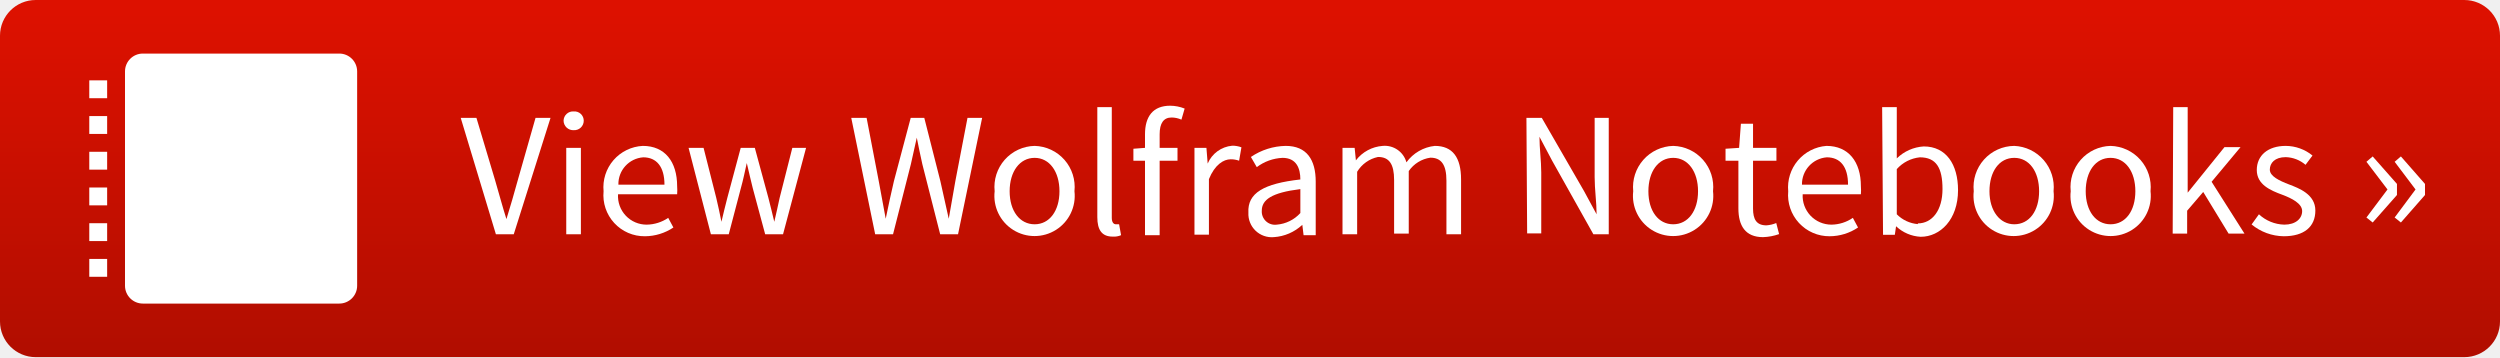
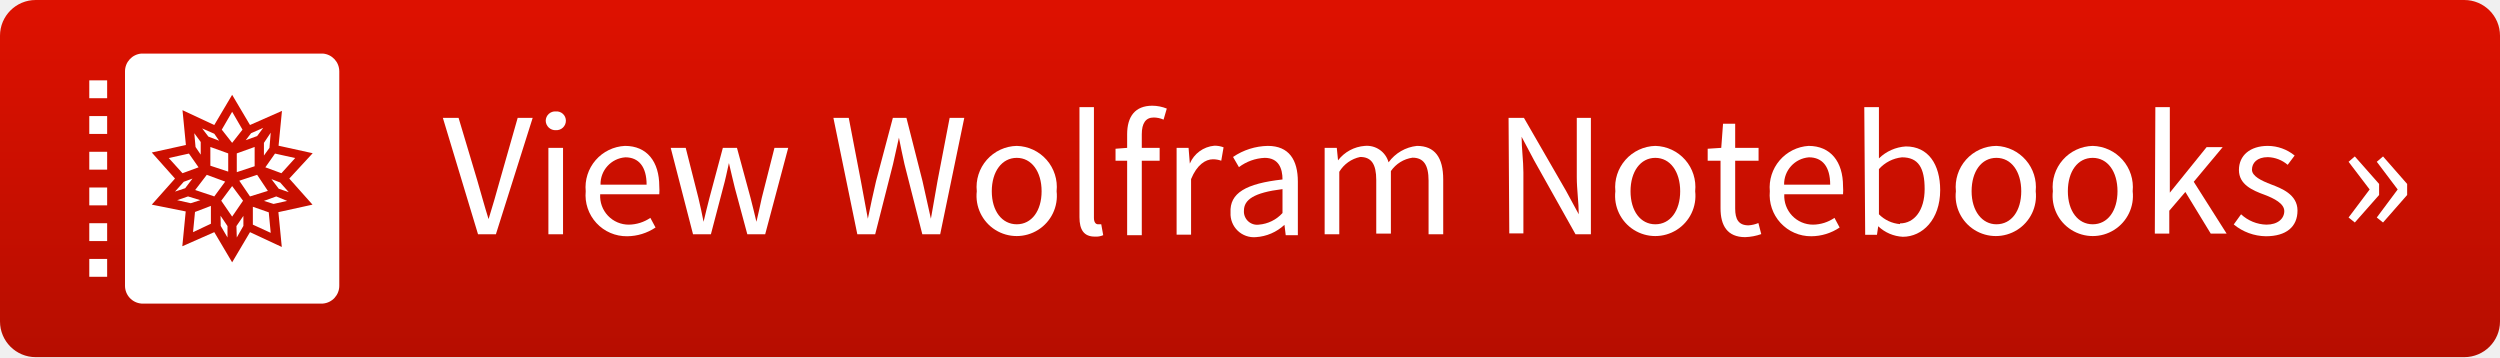
<svg xmlns="http://www.w3.org/2000/svg" width="140" height="20" id="badge" viewBox="0 0 140 20">
  <defs>
    <style>.cls-1{fill:url(#linear-gradient);}.cls-2{fill:#fff;}</style>
    <linearGradient id="linear-gradient" x1="70" y1="0.7" x2="70" y2="21.56" gradientTransform="translate(140 20) rotate(-180)" gradientUnits="userSpaceOnUse">
      <stop offset="0" stop-color="#d10" />
-       <stop offset="1" stop-color="#ad0d00" />
+       <stop offset="1" stop-color="#b30d00" />
    </linearGradient>
  </defs>
  <rect class="cls-1" width="140" height="20" rx="2" transform="translate(140 20) rotate(180)" />
  <rect class="cls-2" x="5" y="6.5" width="1" height="1" />
  <rect class="cls-2" x="5" y="4.5" width="1" height="1" />
  <rect class="cls-2" x="5" y="8.5" width="1" height="1" />
  <rect class="cls-2" x="5" y="10.5" width="1" height="1" />
  <rect class="cls-2" x="5" y="12.5" width="1" height="1" />
  <rect class="cls-2" x="5" y="14.5" width="1" height="1" />
-   <path class="cls-2" d="M25.8,6.6h.88l1.05,3.51c.23.78.39,1.4.63,2.16h0c.24-.76.41-1.38.63-2.16l1-3.51h.84l-2.06,6.52h-1Z" />
-   <path class="cls-2" d="M31.56,6.76a.53.53,0,0,1,.57-.52.52.52,0,0,1,.56.52.53.53,0,0,1-.56.53A.54.54,0,0,1,31.56,6.76Zm.15,1.52h.82v4.84h-.82Z" />
-   <path class="cls-2" d="M36,8.17c1.23,0,1.92.88,1.92,2.26a3,3,0,0,1,0,.45H34.61a1.6,1.6,0,0,0,1.61,1.7,2.19,2.19,0,0,0,1.2-.38l.29.54a2.88,2.88,0,0,1-1.59.49,2.3,2.3,0,0,1-2.32-2.52A2.32,2.32,0,0,1,36,8.17Zm1.21,2.17c0-1-.44-1.53-1.19-1.53a1.5,1.5,0,0,0-1.39,1.53Z" />
-   <path class="cls-2" d="M38.56,8.28h.84l.71,2.8c.11.45.2.89.29,1.34h0c.11-.45.21-.89.33-1.34l.75-2.8h.79l.76,2.8c.12.45.22.89.33,1.34h0c.11-.45.2-.89.3-1.34l.71-2.8h.77l-1.29,4.84h-1l-.7-2.6c-.12-.46-.21-.9-.33-1.39h0c-.11.49-.2.94-.33,1.4l-.68,2.59h-1Z" />
-   <path class="cls-2" d="M47.67,6.6h.86l.68,3.54.39,2.11h0c.14-.71.3-1.41.46-2.11L51,6.6h.76l.9,3.54c.15.69.31,1.4.47,2.11h0c.13-.71.25-1.41.37-2.11l.68-3.54H55l-1.35,6.52h-1l-1-3.93c-.11-.51-.22-1-.31-1.48h0c-.11.51-.22,1-.33,1.48l-1,3.93h-1Z" />
-   <path class="cls-2" d="M57.94,8.17a2.3,2.3,0,0,1,2.23,2.54,2.25,2.25,0,1,1-4.47,0A2.3,2.3,0,0,1,57.94,8.17Zm0,4.39c.83,0,1.39-.75,1.39-1.85s-.56-1.87-1.39-1.87-1.4.76-1.4,1.87S57.11,12.56,57.94,12.56Z" />
-   <path class="cls-2" d="M61.45,6h.81V12.2c0,.26.11.36.23.36l.18,0,.11.61a1,1,0,0,1-.47.08c-.61,0-.86-.38-.86-1.09Z" />
-   <path class="cls-2" d="M66.16,6.7a1.37,1.37,0,0,0-.55-.12c-.45,0-.67.32-.67.94v.76h1V9h-1v4.17h-.82V9h-.65V8.33l.65-.05V7.52c0-1,.45-1.6,1.41-1.6a2.2,2.2,0,0,1,.81.16Z" />
-   <path class="cls-2" d="M66.89,8.28h.67l.07.88h0a1.65,1.65,0,0,1,1.37-1,1.38,1.38,0,0,1,.52.09L69.39,9a1.36,1.36,0,0,0-.47-.08c-.4,0-.89.3-1.22,1.11v3.11h-.81Z" />
-   <path class="cls-2" d="M72.82,10.05c0-.61-.21-1.21-1-1.21a2.58,2.58,0,0,0-1.44.52l-.33-.57A3.57,3.57,0,0,1,72,8.17c1.18,0,1.68.78,1.68,2v3H73l-.07-.58h0a2.58,2.58,0,0,1-1.6.69,1.31,1.31,0,0,1-1.42-1.37C69.85,10.81,70.77,10.28,72.82,10.05ZM71.5,12.58a2,2,0,0,0,1.32-.65V10.59c-1.62.2-2.16.6-2.16,1.21A.74.74,0,0,0,71.5,12.58Z" />
-   <path class="cls-2" d="M75.18,8.28h.68l.07.7h0a2.08,2.08,0,0,1,1.5-.81,1.26,1.26,0,0,1,1.33.92,2.26,2.26,0,0,1,1.59-.92c1,0,1.47.65,1.47,1.88v3.07H81v-3c0-.9-.29-1.29-.9-1.29a1.77,1.77,0,0,0-1.21.75v3.5h-.82v-3c0-.9-.28-1.29-.9-1.29A1.79,1.79,0,0,0,76,9.62v3.5h-.82Z" />
-   <path class="cls-2" d="M85.48,6.6h.86l2.36,4.09L89.41,12h0c0-.65-.11-1.39-.11-2.08V6.6h.79v6.52h-.86L86.92,9l-.71-1.34h0c0,.65.1,1.35.1,2v3.41h-.79Z" />
-   <path class="cls-2" d="M93.7,8.17a2.3,2.3,0,0,1,2.23,2.54,2.25,2.25,0,1,1-4.47,0A2.31,2.31,0,0,1,93.7,8.17Zm0,4.39c.83,0,1.39-.75,1.39-1.85s-.56-1.87-1.39-1.87-1.39.76-1.39,1.87S92.87,12.56,93.7,12.56Z" />
-   <path class="cls-2" d="M97.35,9h-.72V8.33l.76-.05.1-1.35h.68V8.28h1.31V9H98.17v2.68c0,.6.19.94.75.94a1.77,1.77,0,0,0,.55-.13l.16.62a3,3,0,0,1-.9.17c-1,0-1.38-.65-1.38-1.61Z" />
-   <path class="cls-2" d="M102.28,8.17c1.23,0,1.93.88,1.93,2.26a2.9,2.9,0,0,1,0,.45h-3.26a1.61,1.61,0,0,0,1.61,1.7,2.16,2.16,0,0,0,1.2-.38l.29.54a2.86,2.86,0,0,1-1.59.49,2.31,2.31,0,0,1-2.32-2.52A2.33,2.33,0,0,1,102.28,8.17Zm1.21,2.17c0-1-.43-1.53-1.19-1.53a1.51,1.51,0,0,0-1.39,1.53Z" />
-   <path class="cls-2" d="M105.4,6h.82V8l0,.87a2.36,2.36,0,0,1,1.51-.67c1.25,0,1.92,1,1.92,2.45,0,1.65-1,2.61-2.09,2.61a2.16,2.16,0,0,1-1.38-.59h0l-.07.48h-.66Zm2,6.51c.8,0,1.38-.73,1.38-1.92s-.35-1.78-1.27-1.78a2,2,0,0,0-1.29.66V12A1.88,1.88,0,0,0,107.4,12.55Z" />
-   <path class="cls-2" d="M112.8,8.17A2.31,2.31,0,0,1,115,10.71a2.25,2.25,0,1,1-4.47,0A2.3,2.3,0,0,1,112.8,8.17Zm0,4.39c.84,0,1.39-.75,1.39-1.85s-.55-1.87-1.39-1.87-1.39.76-1.39,1.87S112,12.56,112.8,12.56Z" />
-   <path class="cls-2" d="M118.19,8.17a2.31,2.31,0,0,1,2.24,2.54,2.25,2.25,0,1,1-4.47,0A2.3,2.3,0,0,1,118.19,8.17Zm0,4.39c.84,0,1.39-.75,1.39-1.85s-.55-1.87-1.39-1.87-1.39.76-1.39,1.87S117.37,12.56,118.19,12.56Z" />
-   <path class="cls-2" d="M121.7,6h.81v4.79h0l2.06-2.55h.9l-1.62,1.94,1.84,2.9h-.89l-1.42-2.33-.9,1.05v1.28h-.81Z" />
-   <path class="cls-2" d="M126.5,12a2.16,2.16,0,0,0,1.42.58c.64,0,1-.34,1-.76s-.57-.71-1.1-.91c-.69-.25-1.44-.58-1.44-1.39S127,8.17,128,8.17a2.39,2.39,0,0,1,1.5.54l-.39.52A1.78,1.78,0,0,0,128,8.8c-.61,0-.89.33-.89.7s.53.62,1.08.83,1.47.55,1.47,1.46-.63,1.44-1.77,1.44a2.89,2.89,0,0,1-1.8-.66Z" />
-   <path class="cls-2" d="M133.7,10.61l-1.18-1.55.35-.3,1.36,1.54v.62l-1.36,1.54-.35-.28Zm1.57,0L134.1,9.06l.35-.3,1.35,1.54v.62l-1.35,1.54-.35-.28Z" />
-   <rect class="cls-2" x="7" y="3" width="13" height="14" rx="1" />
+   <path class="cls-2" d="M24.8,6.6h.88l1.05,3.51c.23.78.39,1.4.63,2.16h0c.24-.76.41-1.38.63-2.16l1-3.51h.84l-2.06,6.52h-1Z" />
+   <path class="cls-2" d="M30.56,6.76a.53.53,0,0,1,.57-.52.52.52,0,0,1,.56.52.53.53,0,0,1-.56.53A.54.54,0,0,1,30.56,6.76Zm.15,1.52h.82v4.84h-.82Z" />
+   <path class="cls-2" d="M35,8.17c1.23,0,1.92.88,1.92,2.26a3,3,0,0,1,0,.45H33.61a1.6,1.6,0,0,0,1.61,1.7,2.19,2.19,0,0,0,1.2-.38l.29.54a2.88,2.88,0,0,1-1.59.49,2.3,2.3,0,0,1-2.32-2.52A2.32,2.32,0,0,1,35,8.17Zm1.21,2.17c0-1-.44-1.53-1.19-1.53a1.5,1.5,0,0,0-1.39,1.53Z" />
+   <path class="cls-2" d="M37.56,8.28h.84l.71,2.8c.11.45.2.89.29,1.34h0c.11-.45.21-.89.33-1.34l.75-2.8h.79l.76,2.8c.12.45.22.89.33,1.34h0c.11-.45.2-.89.3-1.34l.71-2.8h.77l-1.29,4.84h-1l-.7-2.6c-.12-.46-.21-.9-.33-1.39h0c-.11.49-.2.94-.33,1.4l-.68,2.59h-1Z" />
+   <path class="cls-2" d="M46.67,6.6h.86l.68,3.54.39,2.11h0c.14-.71.3-1.41.46-2.11L50,6.6h.76l.9,3.54c.15.69.31,1.4.47,2.11h0c.13-.71.25-1.41.37-2.11l.68-3.54H54l-1.35,6.52h-1l-1-3.93c-.11-.51-.22-1-.31-1.48h0c-.11.51-.22,1-.33,1.48l-1,3.93h-1Z" />
+   <path class="cls-2" d="M56.94,8.17a2.3,2.3,0,0,1,2.23,2.54,2.25,2.25,0,1,1-4.47,0A2.3,2.3,0,0,1,56.94,8.17Zm0,4.39c.83,0,1.39-.75,1.39-1.85s-.56-1.87-1.39-1.87-1.4.76-1.4,1.87S56.11,12.56,56.94,12.56Z" />
+   <path class="cls-2" d="M60.45,6h.81V12.2c0,.26.11.36.23.36l.18,0,.11.61a1,1,0,0,1-.47.08c-.61,0-.86-.38-.86-1.09Z" />
+   <path class="cls-2" d="M65.16,6.7a1.37,1.37,0,0,0-.55-.12c-.45,0-.67.32-.67.94v.76h1V9h-1v4.17h-.82V9h-.65V8.33l.65-.05V7.52c0-1,.45-1.6,1.41-1.6a2.2,2.2,0,0,1,.81.16Z" />
+   <path class="cls-2" d="M65.89,8.28h.67l.07.88h0a1.65,1.65,0,0,1,1.37-1,1.38,1.38,0,0,1,.52.09L68.39,9a1.36,1.36,0,0,0-.47-.08c-.4,0-.89.3-1.22,1.11v3.11h-.81Z" />
+   <path class="cls-2" d="M71.82,10.05c0-.61-.21-1.21-1-1.21a2.58,2.58,0,0,0-1.44.52l-.33-.57A3.57,3.57,0,0,1,71,8.17c1.18,0,1.68.78,1.68,2v3H72l-.07-.58h0a2.58,2.58,0,0,1-1.6.69,1.31,1.31,0,0,1-1.42-1.37C68.85,10.81,69.77,10.28,71.82,10.05ZM70.5,12.58a2,2,0,0,0,1.32-.65V10.59c-1.62.2-2.16.6-2.16,1.21A.74.74,0,0,0,70.5,12.58Z" />
+   <path class="cls-2" d="M74.18,8.28h.68l.07.7h0a2.08,2.08,0,0,1,1.5-.81,1.26,1.26,0,0,1,1.33.92,2.26,2.26,0,0,1,1.59-.92c1,0,1.47.65,1.47,1.88v3.07H80v-3c0-.9-.29-1.29-.9-1.29a1.77,1.77,0,0,0-1.21.75v3.5h-.82v-3c0-.9-.28-1.29-.9-1.29A1.79,1.79,0,0,0,75,9.62v3.5h-.82Z" />
+   <path class="cls-2" d="M84.48,6.6h.86l2.36,4.09L88.41,12h0c0-.65-.11-1.39-.11-2.08V6.6h.79v6.52h-.86L85.92,9l-.71-1.34h0c0,.65.1,1.35.1,2v3.41h-.79Z" />
+   <path class="cls-2" d="M92.7,8.17a2.3,2.3,0,0,1,2.23,2.54,2.25,2.25,0,1,1-4.47,0A2.31,2.31,0,0,1,92.7,8.17Zm0,4.39c.83,0,1.39-.75,1.39-1.85s-.56-1.87-1.39-1.87-1.39.76-1.39,1.87S91.87,12.56,92.7,12.56Z" />
+   <path class="cls-2" d="M96.35,9h-.72V8.33l.76-.05.1-1.35h.68V8.28h1.31V9H97.17v2.68c0,.6.19.94.75.94a1.77,1.77,0,0,0,.55-.13l.16.62a3,3,0,0,1-.9.17c-1,0-1.38-.65-1.38-1.61Z" />
+   <path class="cls-2" d="M101.28,8.17c1.23,0,1.93.88,1.93,2.26a2.9,2.9,0,0,1,0,.45H99.92a1.61,1.61,0,0,0,1.61,1.7,2.16,2.16,0,0,0,1.2-.38l.29.54a2.86,2.86,0,0,1-1.59.49,2.31,2.31,0,0,1-2.32-2.52A2.33,2.33,0,0,1,101.28,8.17Zm1.21,2.17c0-1-.43-1.53-1.19-1.53a1.51,1.51,0,0,0-1.39,1.53Z" />
+   <path class="cls-2" d="M104.4,6h.82V8l0,.87a2.36,2.36,0,0,1,1.51-.67c1.25,0,1.92,1,1.92,2.45,0,1.65-1,2.61-2.09,2.61a2.16,2.16,0,0,1-1.38-.59h0l-.07.48h-.66Zm2,6.51c.8,0,1.38-.73,1.38-1.92s-.35-1.78-1.27-1.78a2,2,0,0,0-1.29.66V12A1.88,1.88,0,0,0,106.4,12.55Z" />
+   <path class="cls-2" d="M111.8,8.17A2.31,2.31,0,0,1,114,10.71a2.25,2.25,0,1,1-4.47,0A2.3,2.3,0,0,1,111.8,8.17Zm0,4.39c.84,0,1.39-.75,1.39-1.85s-.55-1.87-1.39-1.87-1.39.76-1.39,1.87S111,12.56,111.8,12.56Z" />
+   <path class="cls-2" d="M117.19,8.17a2.31,2.31,0,0,1,2.24,2.54,2.25,2.25,0,1,1-4.47,0A2.3,2.3,0,0,1,117.19,8.17Zm0,4.39c.84,0,1.39-.75,1.39-1.85s-.55-1.87-1.39-1.87-1.39.76-1.39,1.87S116.37,12.56,117.19,12.56Z" />
+   <path class="cls-2" d="M120.7,6h.81v4.79h0l2.06-2.55h.9l-1.62,1.94,1.84,2.9h-.89l-1.42-2.33-.9,1.05v1.28h-.81Z" />
+   <path class="cls-2" d="M125.5,12a2.16,2.16,0,0,0,1.42.58c.64,0,1-.34,1-.76s-.57-.71-1.1-.91c-.69-.25-1.44-.58-1.44-1.39S126,8.17,127,8.17a2.39,2.39,0,0,1,1.5.54l-.39.52A1.78,1.78,0,0,0,127,8.8c-.61,0-.89.33-.89.7s.53.62,1.08.83,1.47.55,1.47,1.46-.63,1.44-1.77,1.44a2.89,2.89,0,0,1-1.8-.66Z" />
+   <path class="cls-2" d="M132.7,10.61l-1.18-1.55.35-.3,1.36,1.54v.62l-1.36,1.54-.35-.28Zm1.57,0L133.1,9.06l.35-.3,1.35,1.54v.62l-1.35,1.54-.35-.28Z" />
+   <path class="cls-2" d="M12.27,7.88,12,7.49l-.68-.3.35.46ZM11.12,9.37l-.54-.77-1.13.25.77.85Zm.12-.71,0-.71-.36-.49.07.77ZM10.53,11l-.61.21.76.17.54-.17Zm.25-1-.49.18-.49.55.57-.19Zm1-.72,1,.33V8.59l-1-.36Zm3.38-1.85L14.78,8l0,.71.31-.43Zm-.42-.27-.68.3-.3.39.64-.23ZM13.26,9.64l1-.33,0-1.08-1,.36Zm-2.34,2.23L10.81,13l1-.47,0-1Zm2.66-4.61-.58-1-.58,1L13,8Zm-2,2.53-.65.85L12,11l.61-.83Zm3.62.24.41.54.56.19-.48-.54Zm.2-1.43-.54.77.9.33.77-.85ZM18.08,3H7.92A1,1,0,0,0,7,4V16a1,1,0,0,0,.92,1H18.08A1,1,0,0,0,19,16V4A1,1,0,0,0,18.08,3Zm-.58,8.46-1.91.42.19,1.95L14,13l-1,1.69L12,13l-1.79.79.19-1.95L8.5,11.46,9.8,10,8.5,8.54l1.91-.42-.19-1.95L12,7l1-1.69L14,7l1.79-.79-.19,1.95,1.91.42L16.2,10Zm-5.14,1.19.38.65v-.64l-.39-.58Zm2.42-1.4.54.17.76-.17L15.47,11ZM13.26,13.3l.37-.65,0-.56-.39.57Zm.9-1.72,0,1,1,.46-.11-1.15ZM13,10.42l-.61.82.61.89.61-.89Zm1.4-.63-1,.33L14,11l1-.31Z" />
</svg>
